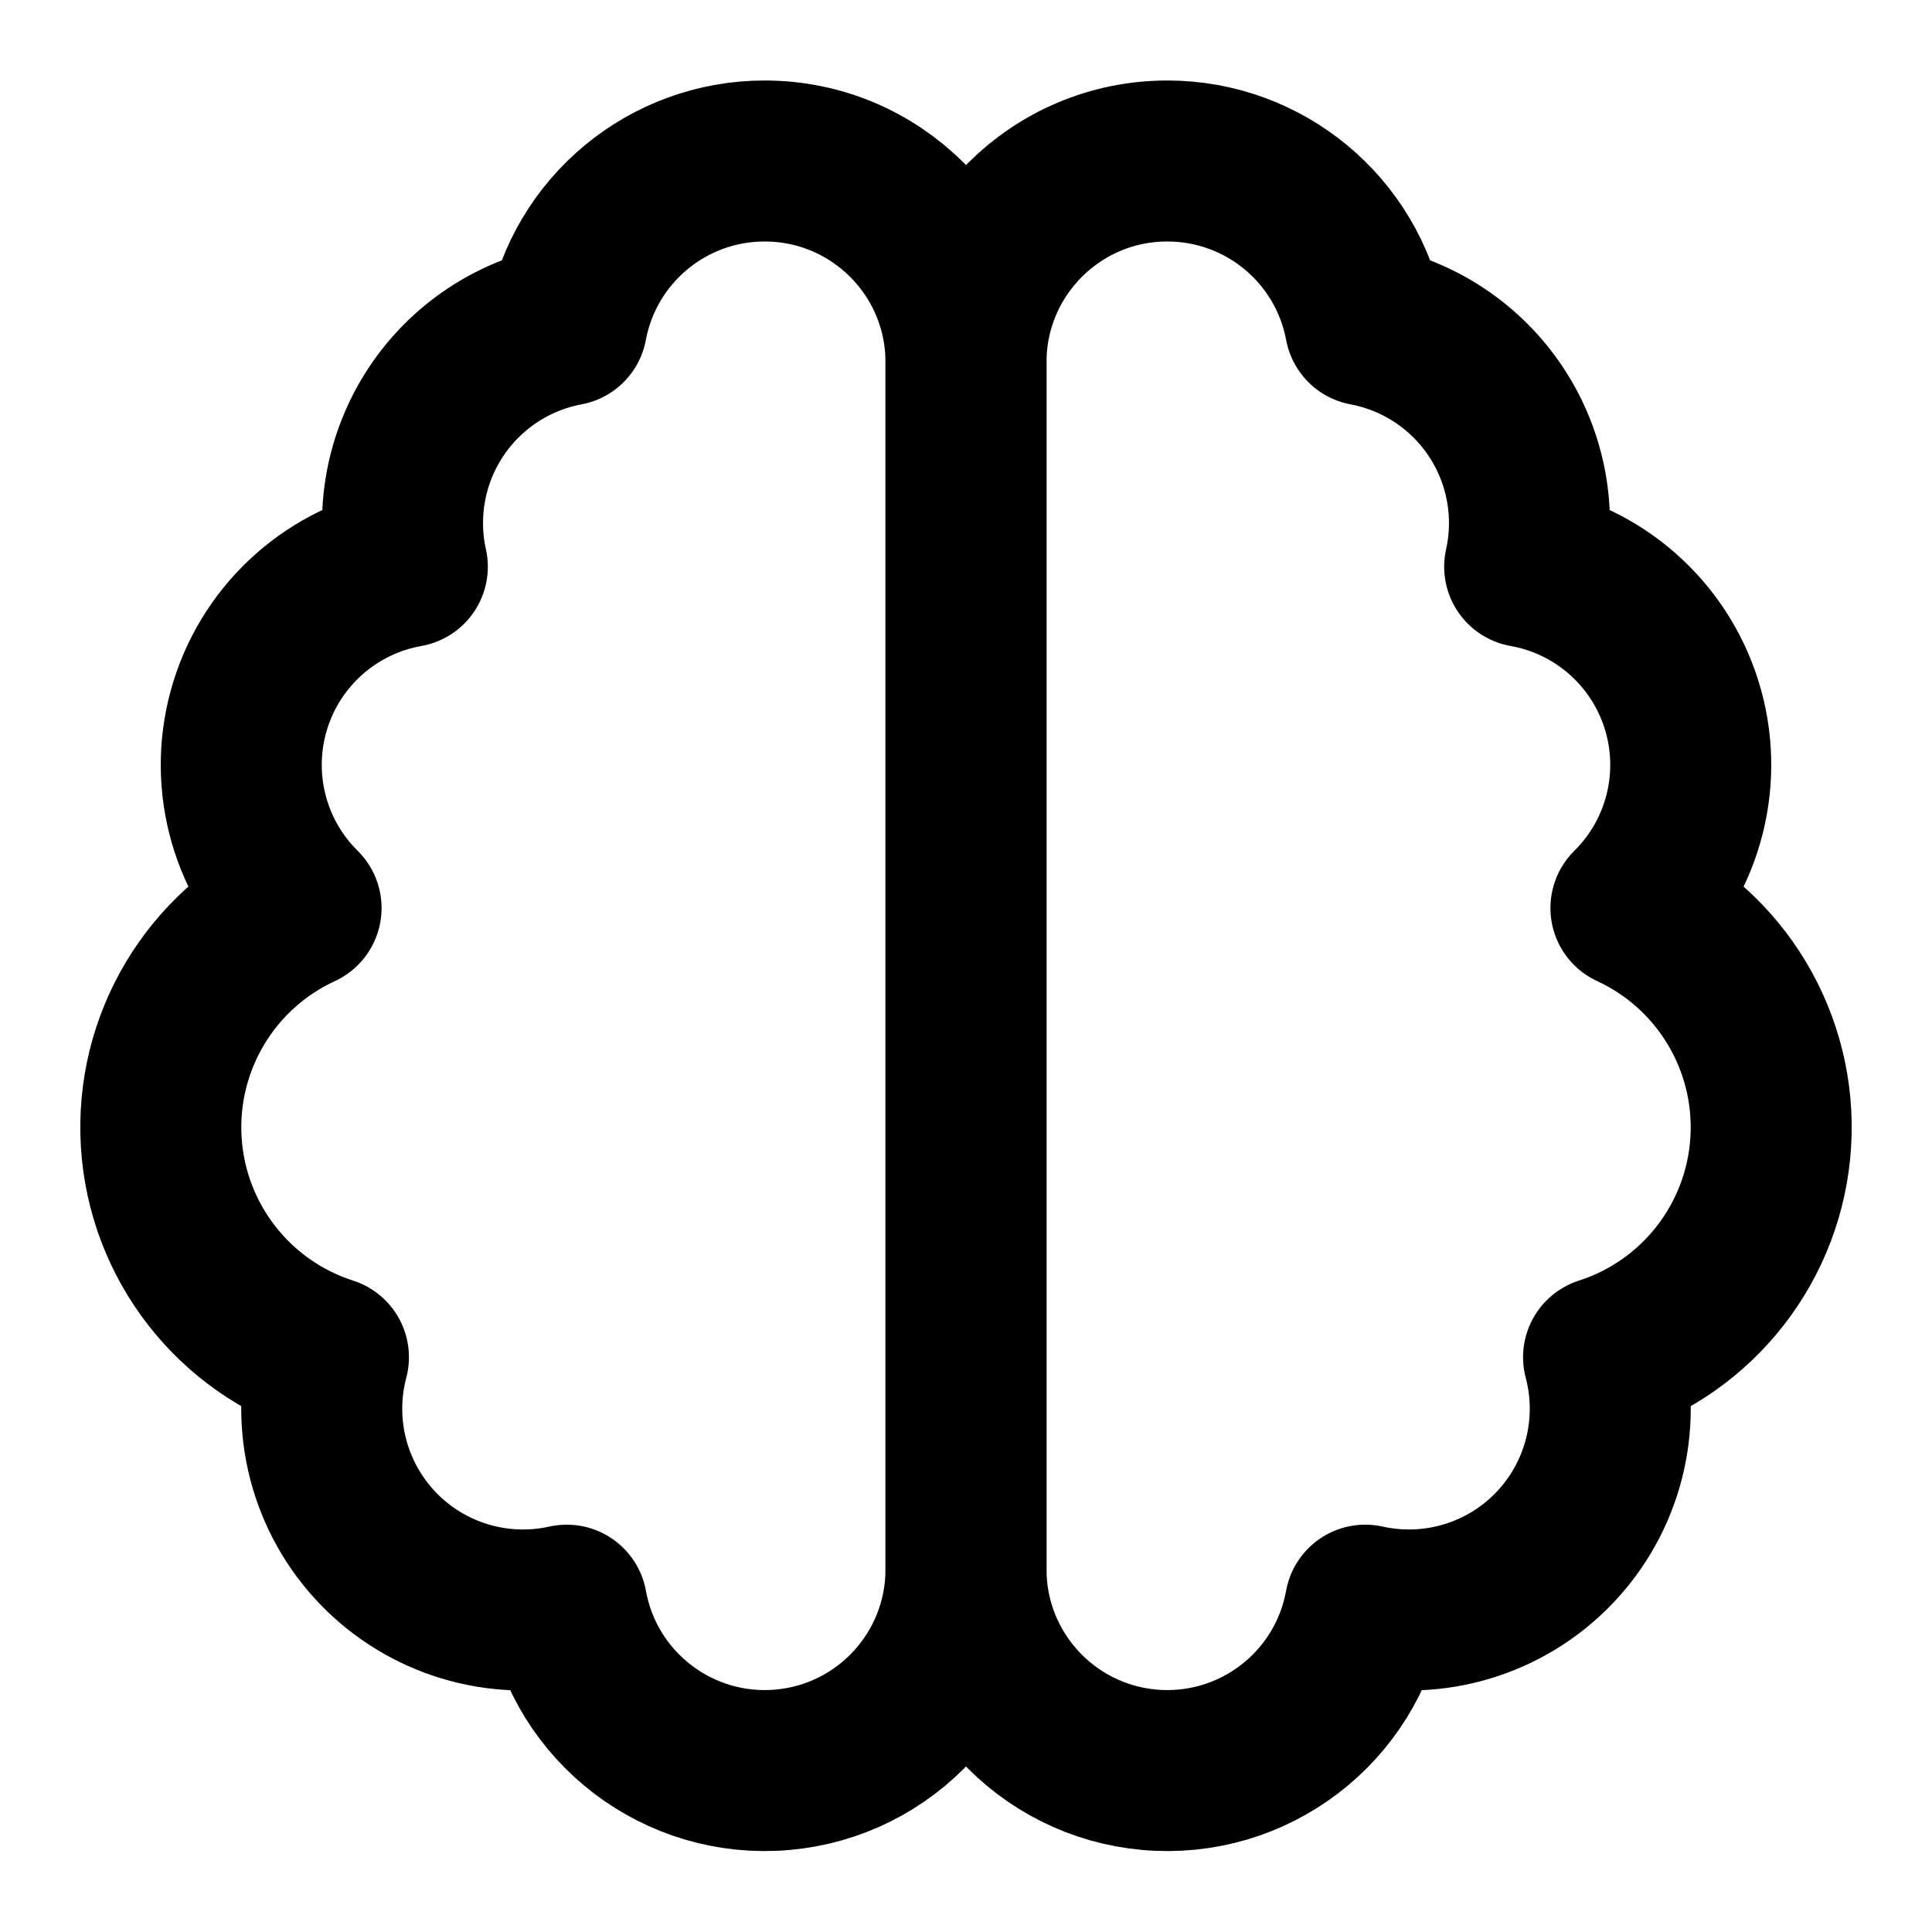
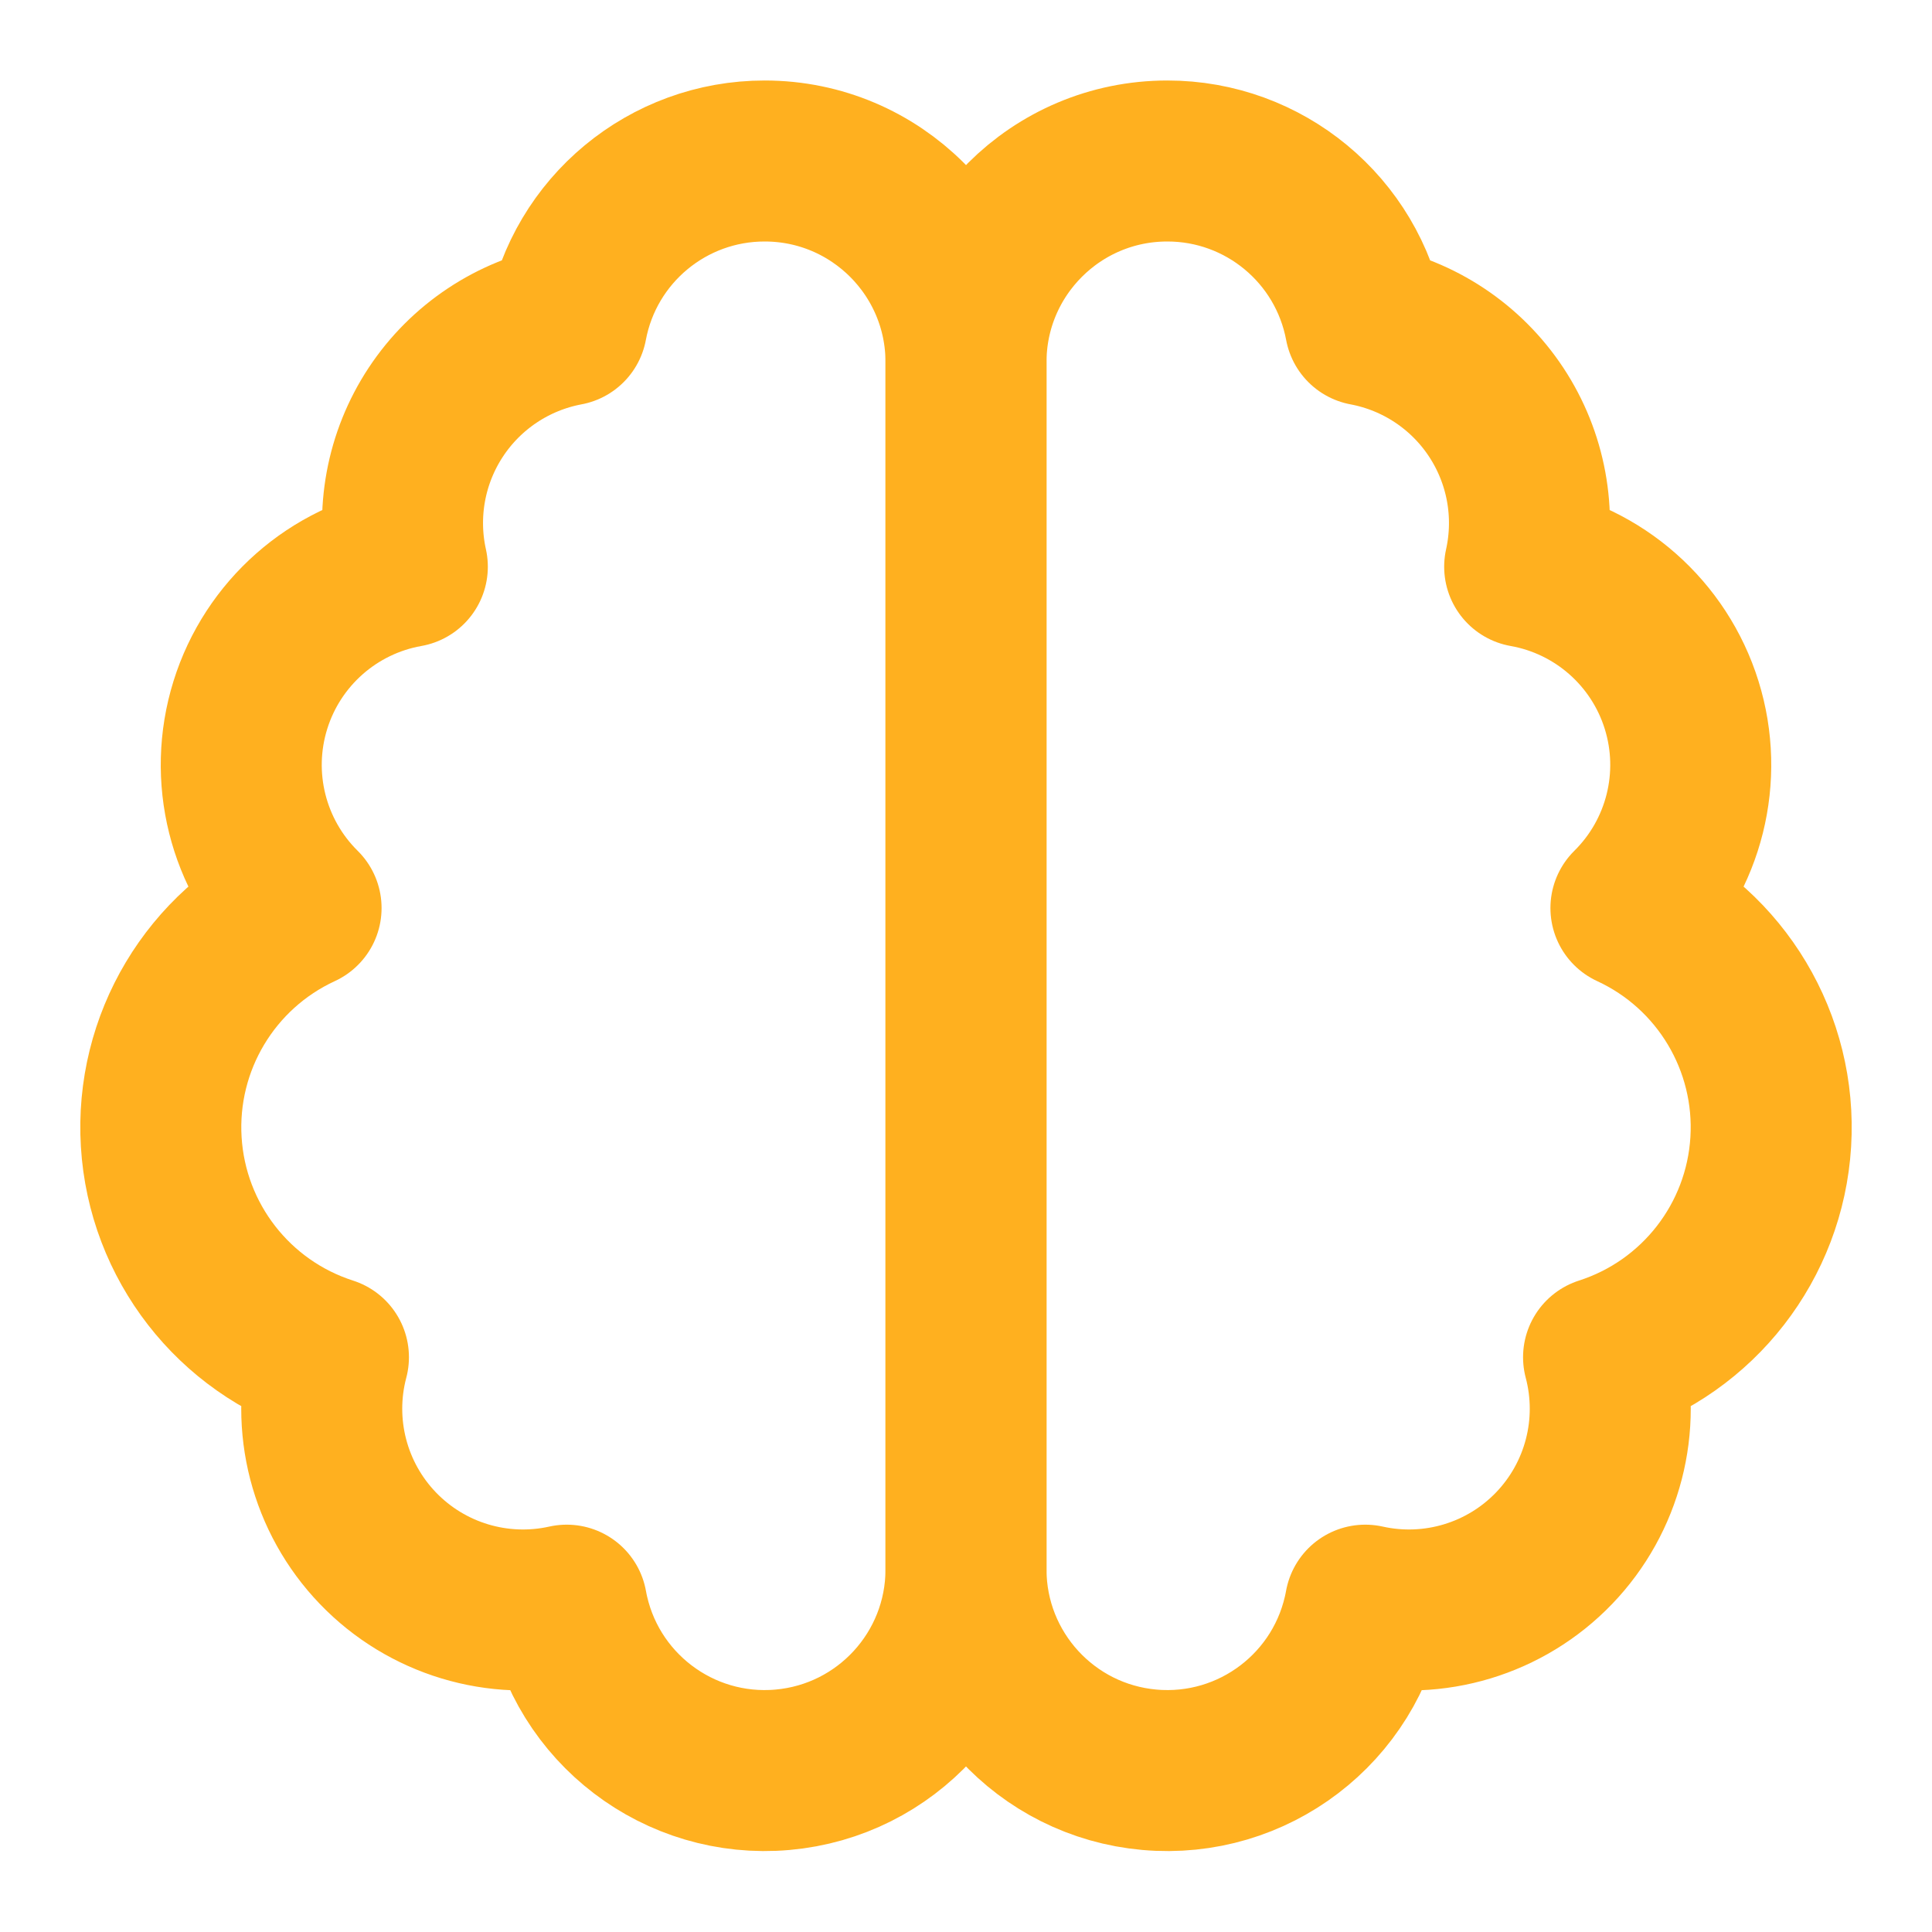
- <svg xmlns="http://www.w3.org/2000/svg" width="24" height="24" viewBox="0 0 24 24" fill="none" stroke="currentColor" stroke-width="2" stroke-linecap="round" stroke-linejoin="round" class="lucide lucide-brain">
+ <svg xmlns="http://www.w3.org/2000/svg" width="24" height="24" viewBox="0 0 24 24" fill="none" stroke="#ffb01f" stroke-width="2" stroke-linecap="round" stroke-linejoin="round" class="lucide lucide-brain">
  <path d="M9.5 2A2.5 2.5 0 0 1 12 4.5v15a2.5 2.5 0 0 1-4.96.44 2.5 2.5 0 0 1-2.96-3.08 3 3 0 0 1-.34-5.58 2.5 2.5 0 0 1 1.32-4.24 2.5 2.5 0 0 1 1.98-3A2.5 2.5 0 0 1 9.5 2Z" />
  <path d="M14.5 2A2.5 2.5 0 0 0 12 4.5v15a2.5 2.5 0 0 0 4.96.44 2.5 2.5 0 0 0 2.96-3.08 3 3 0 0 0 .34-5.58 2.5 2.5 0 0 0-1.32-4.24 2.5 2.5 0 0 0-1.98-3A2.5 2.5 0 0 0 14.5 2Z" />
</svg>
